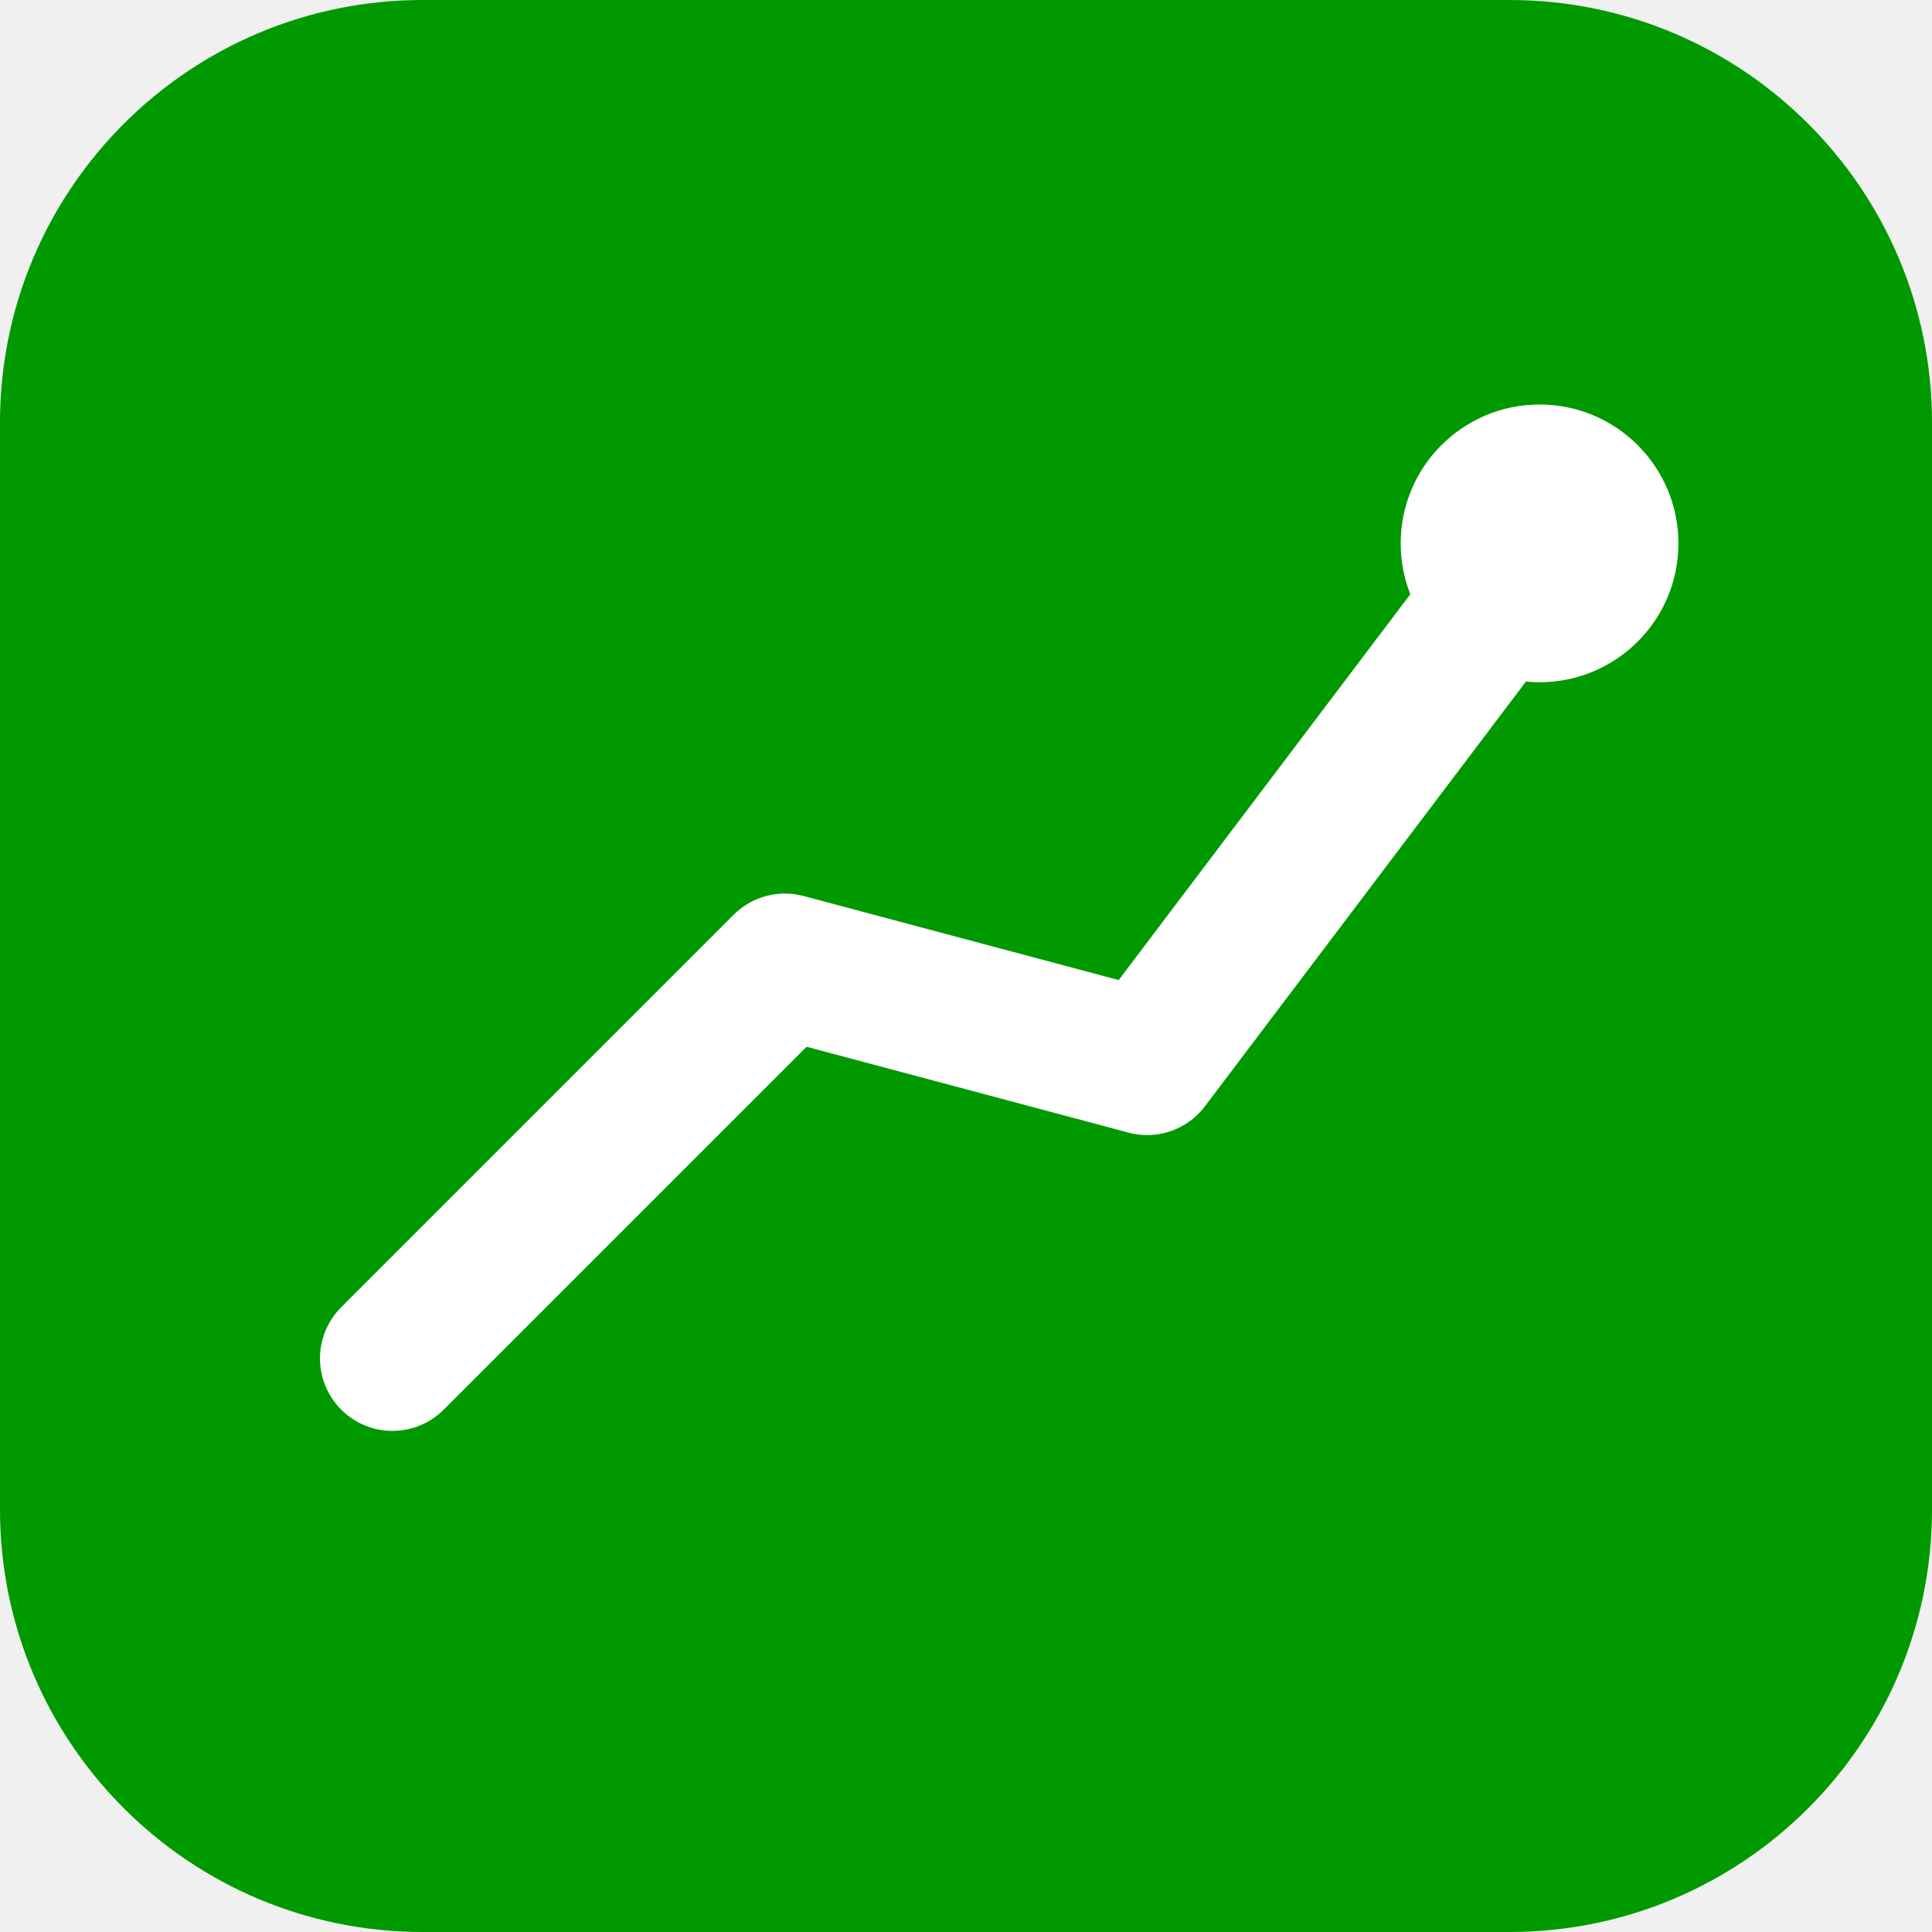
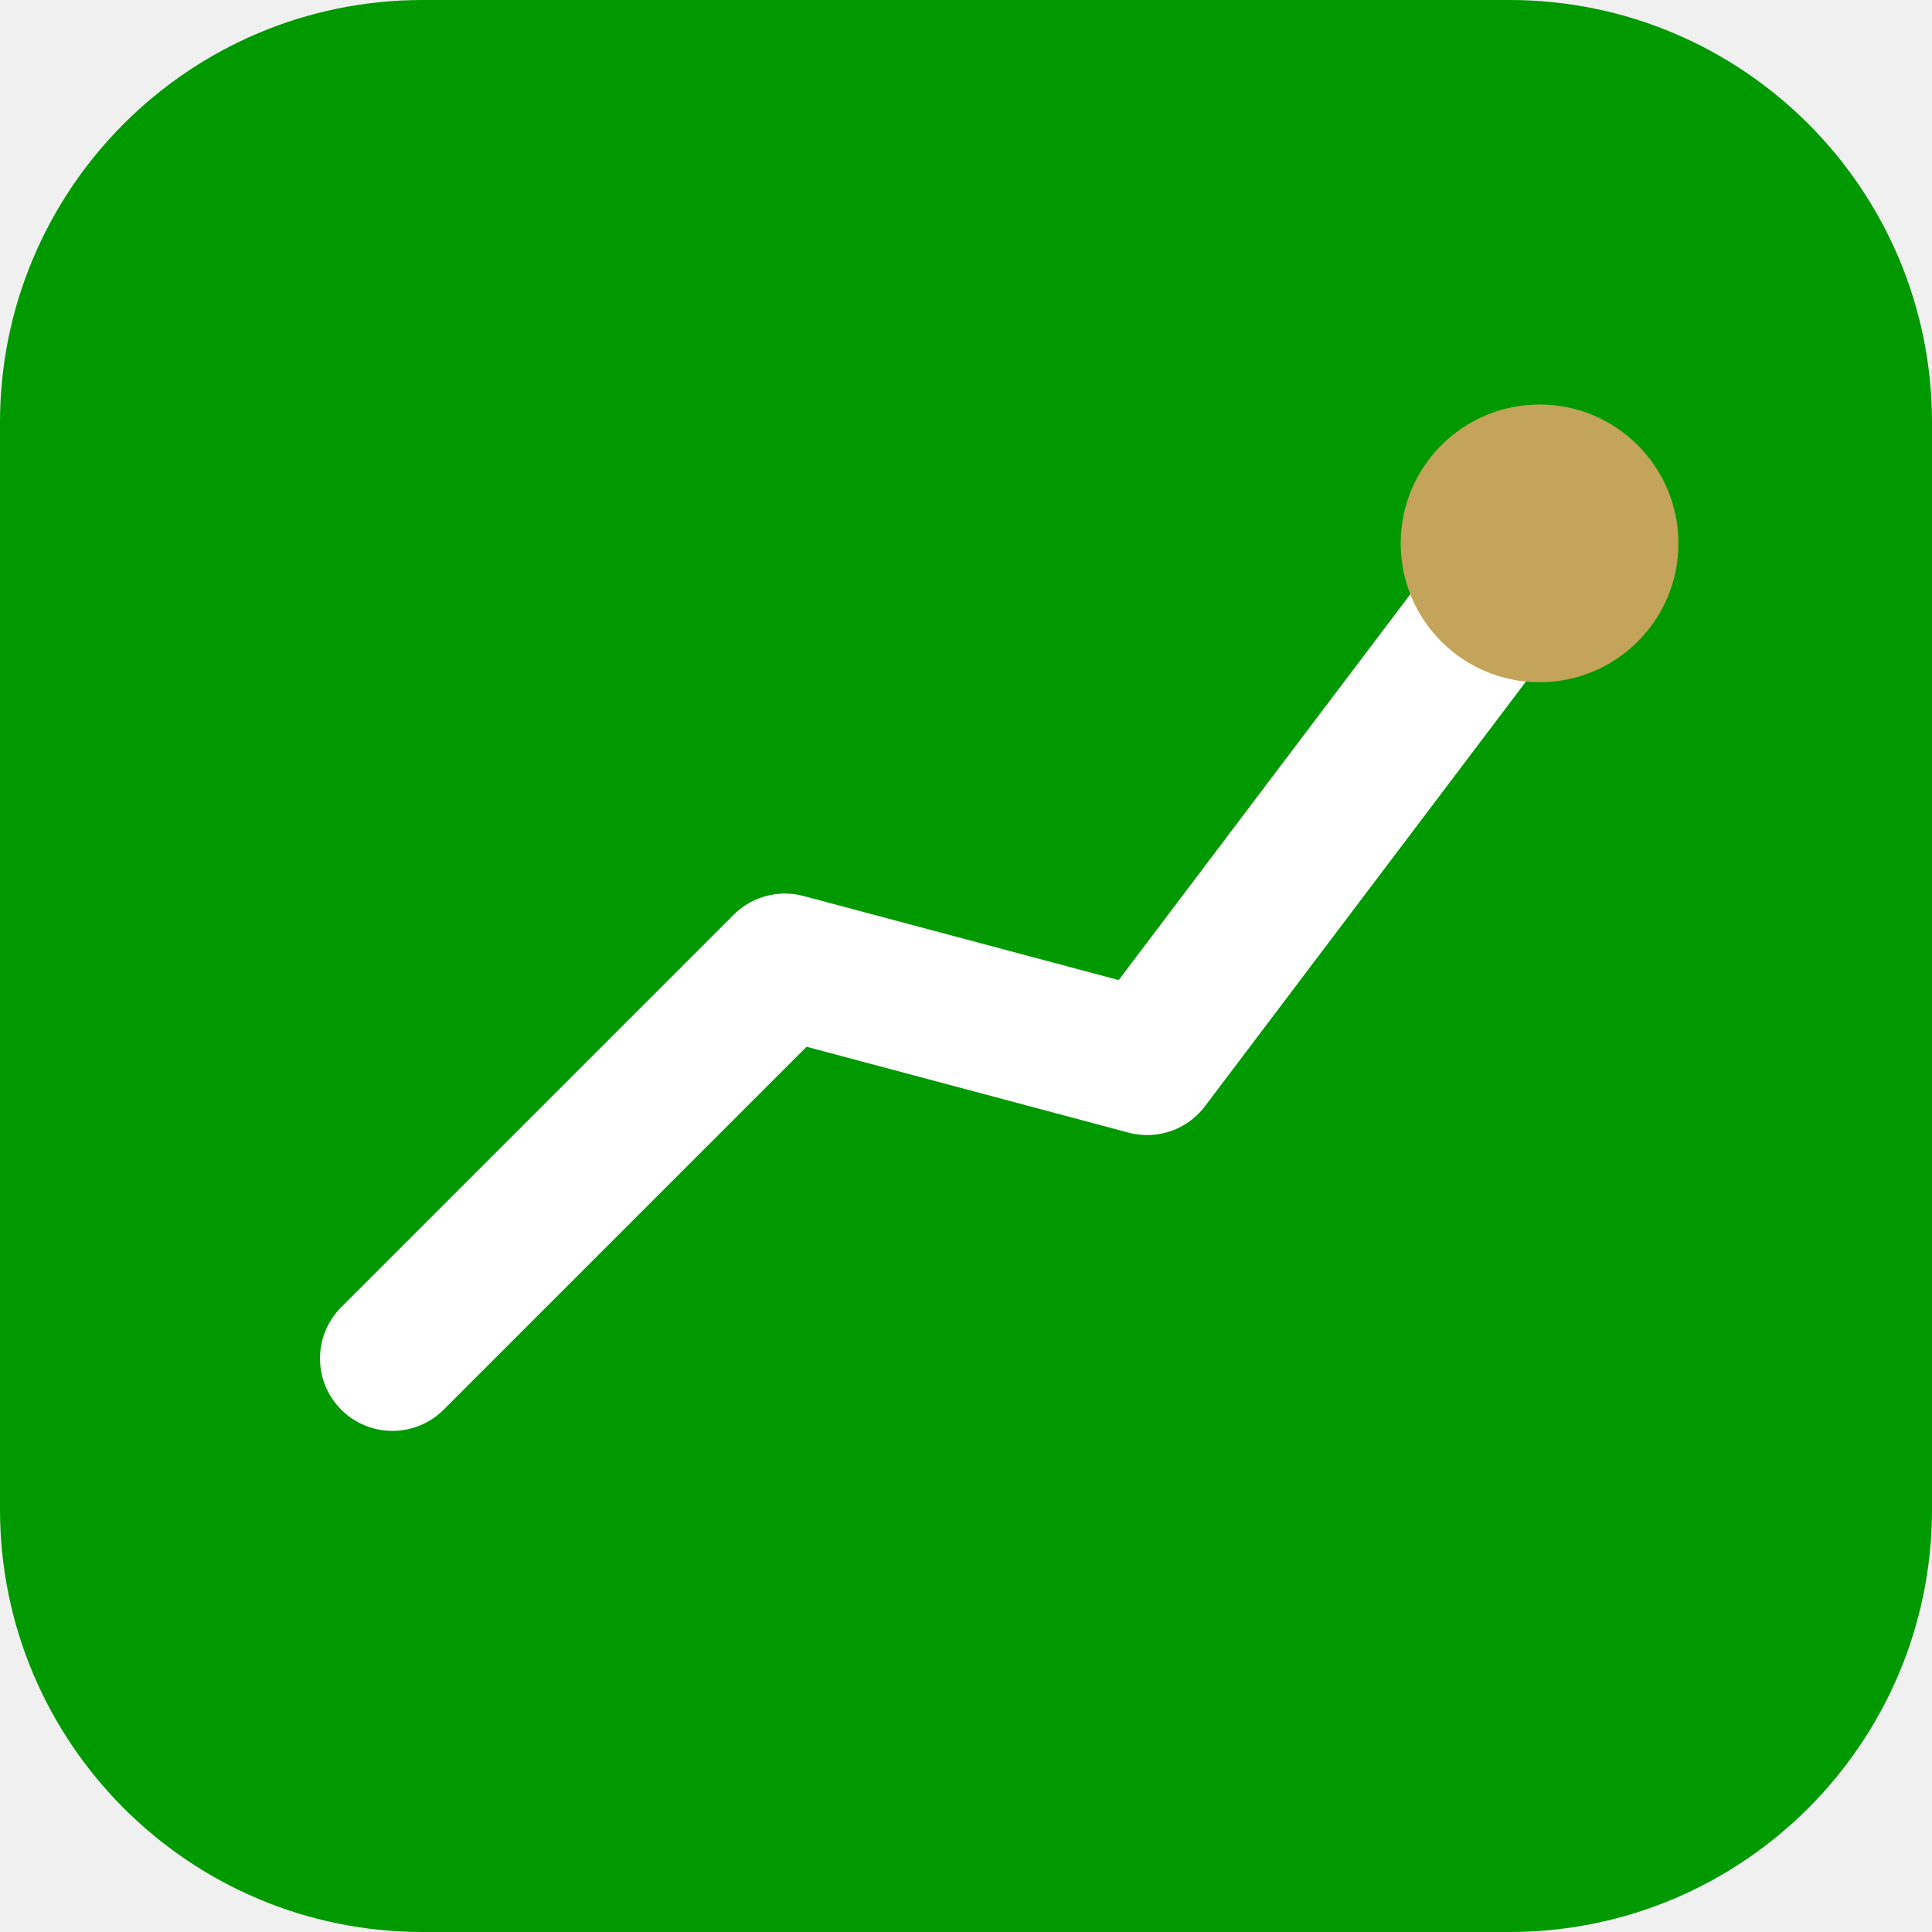
<svg xmlns="http://www.w3.org/2000/svg" viewBox="0 0 32 32" role="img" aria-label="ForeBalance">
  <rect width="32" height="32" rx="7" fill="#009900" />
  <path d="M6.5 22.5 13 16l6 1.6L25.5 9" fill="none" stroke="#fff" stroke-width="2.4" stroke-linecap="round" stroke-linejoin="round" />
-   <circle cx="25.5" cy="9" r="2.3" fill="#fff" />
+   <circle cx="25.5" cy="9" r="2.3" fill="#c4a35a" />
</svg>
